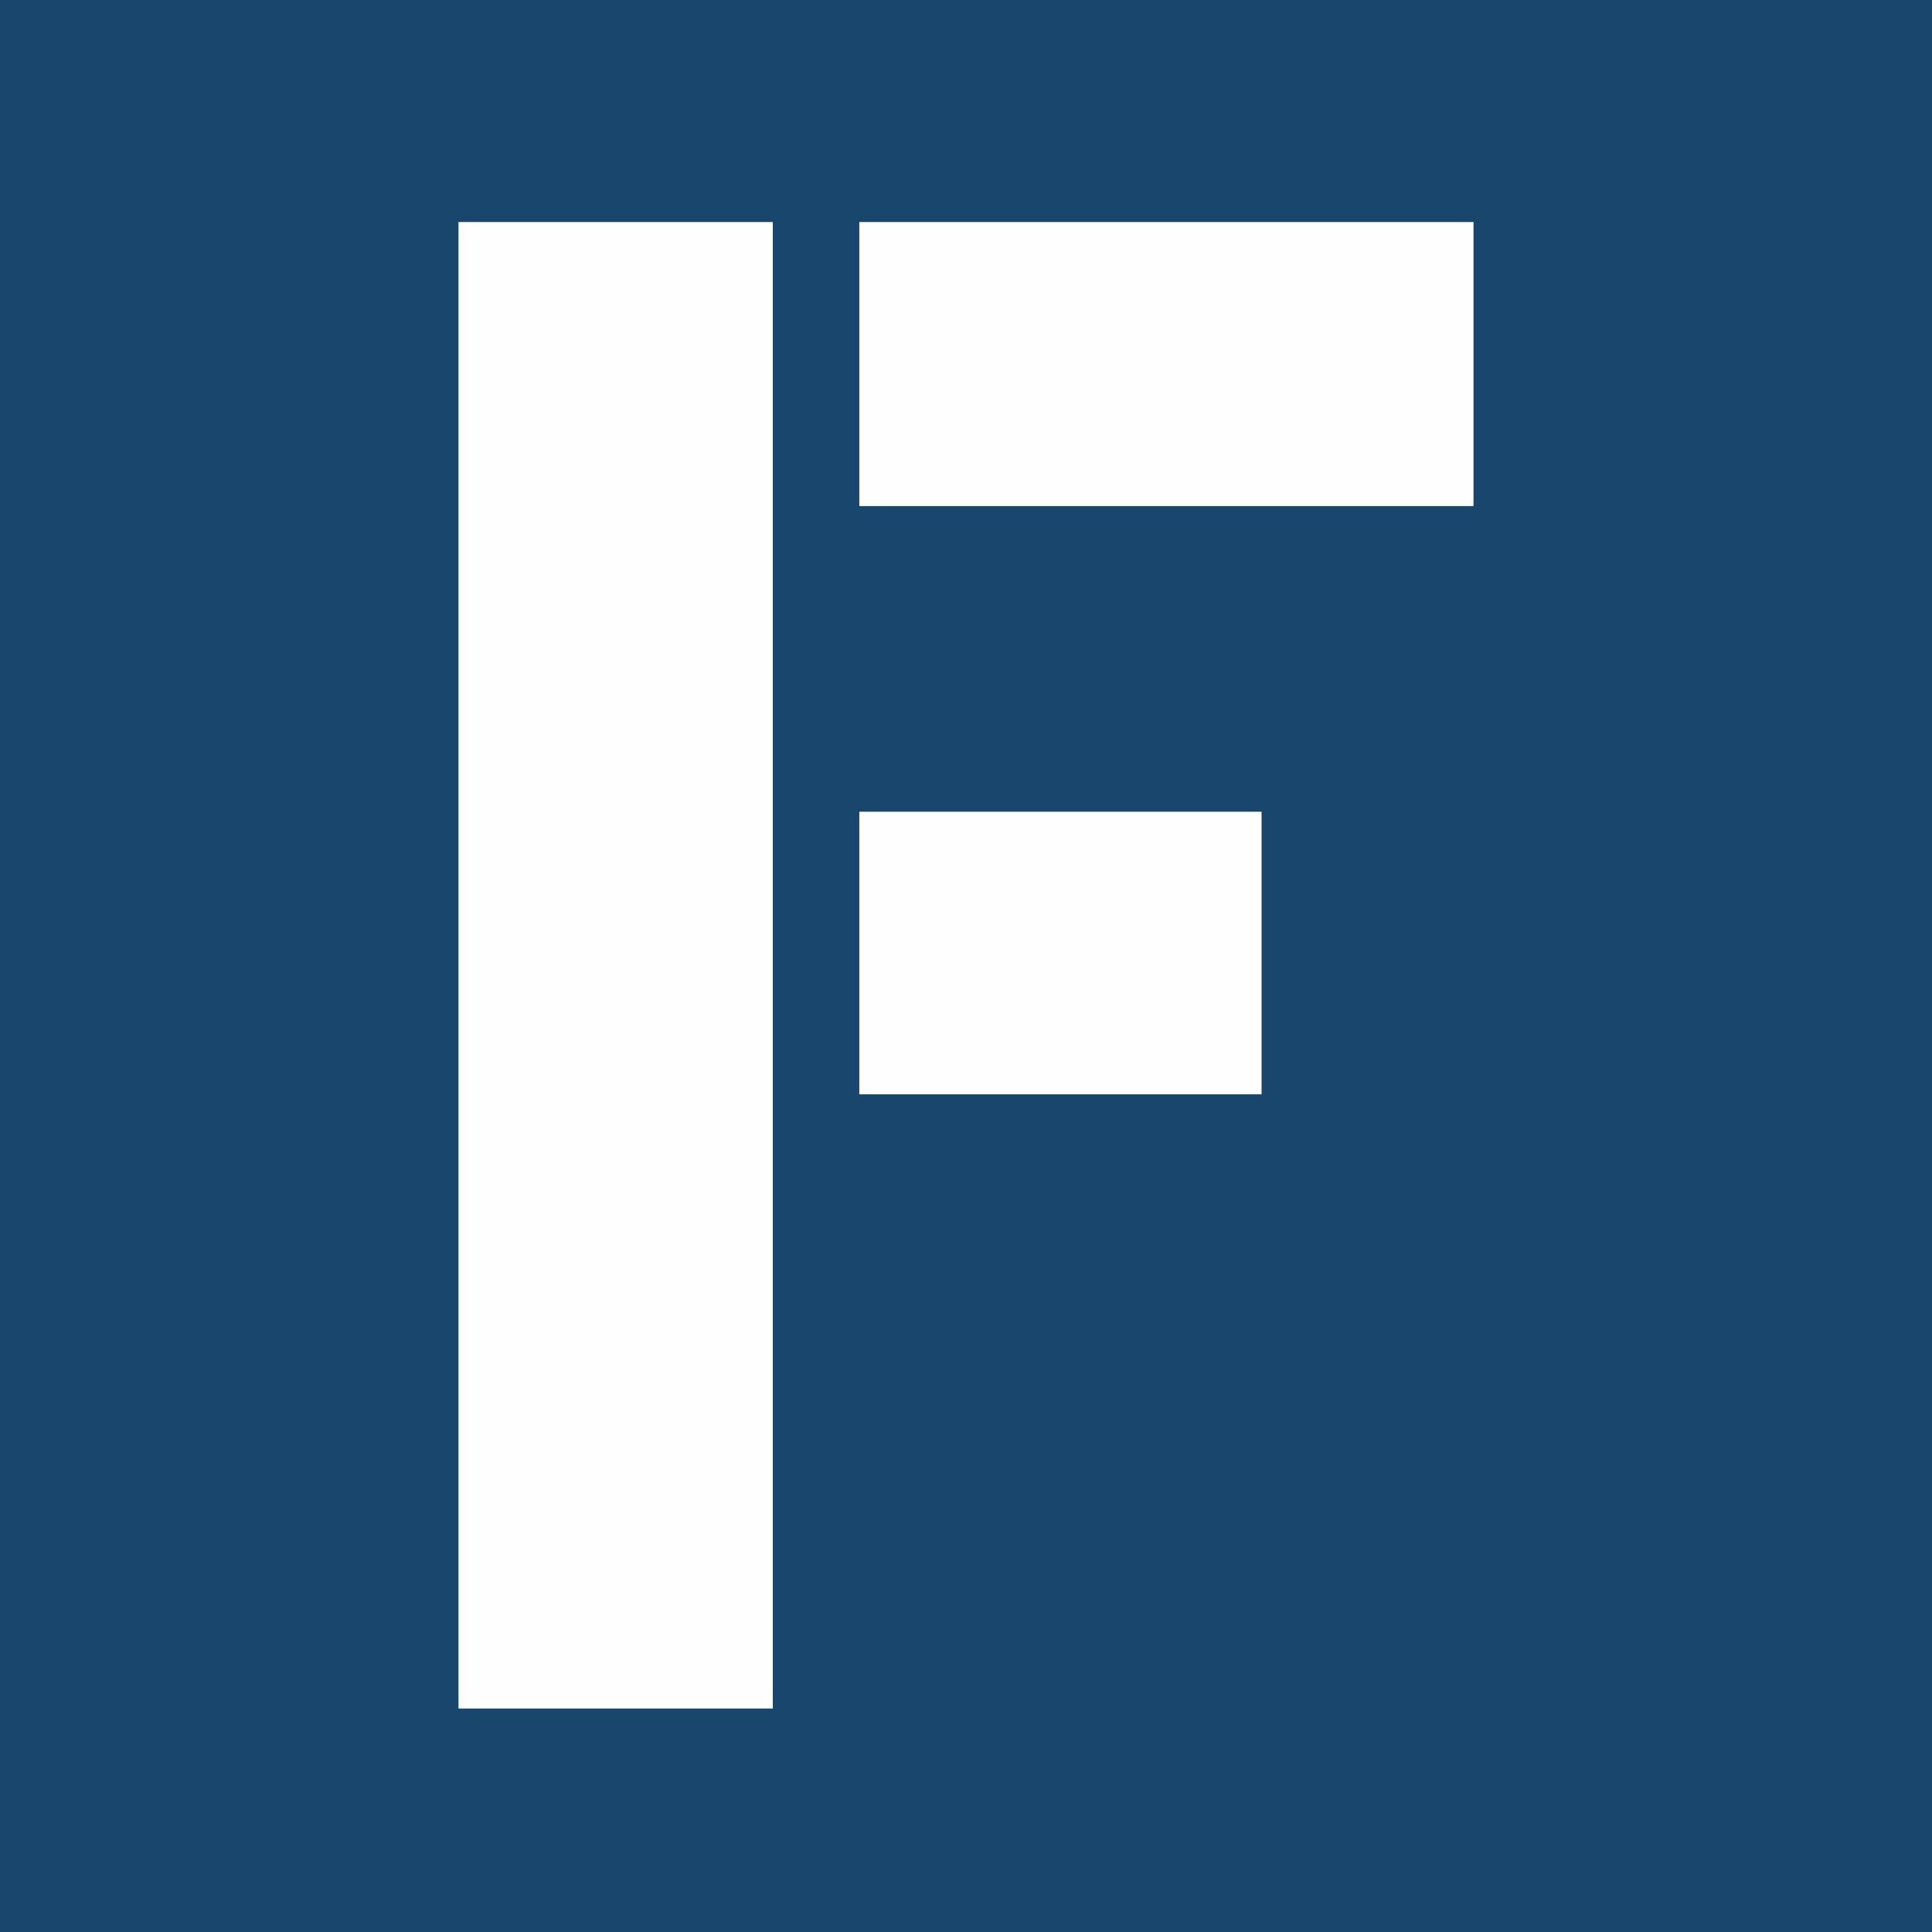
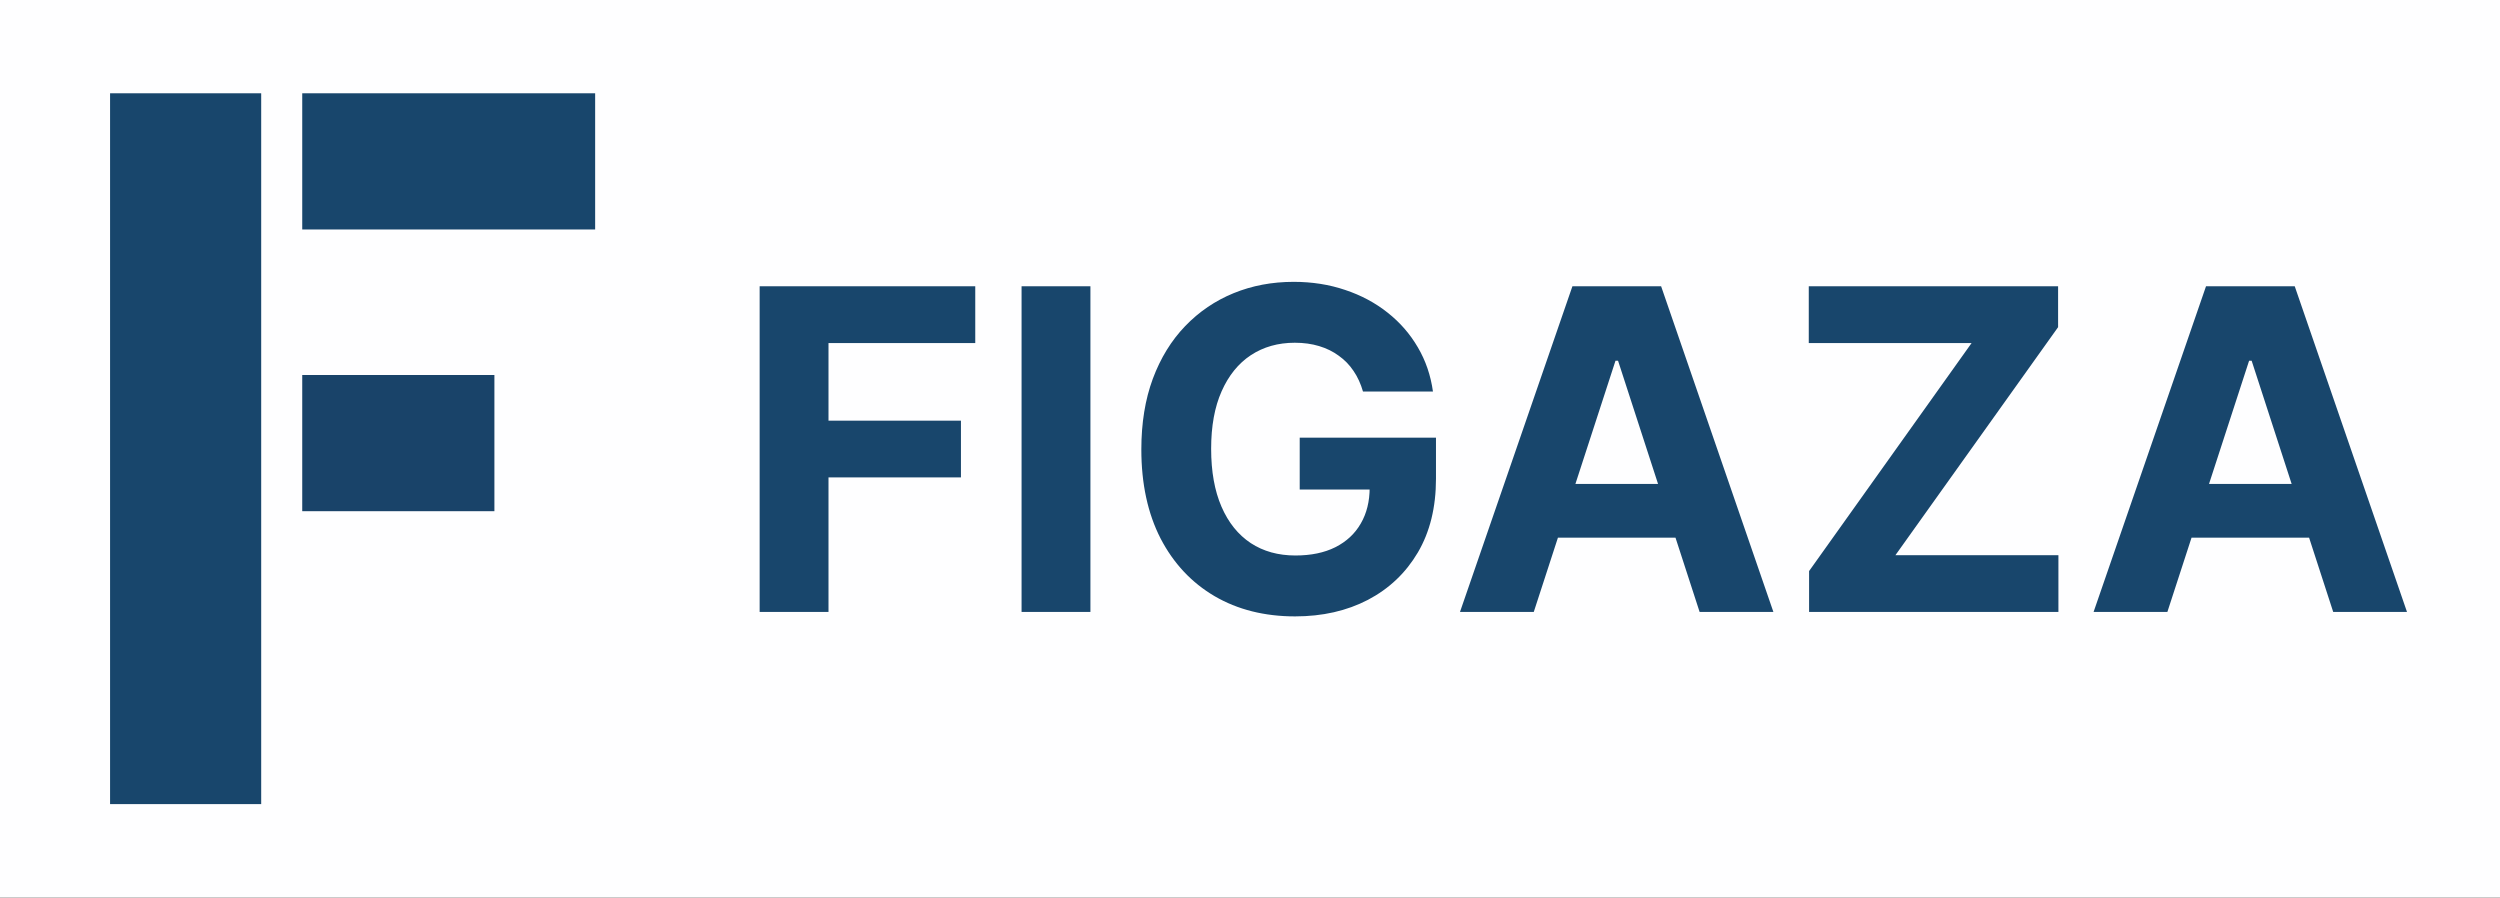
- <svg xmlns="http://www.w3.org/2000/svg" width="1340" height="1340" viewBox="0 0 1340 1340" fill="none">
-   <rect width="1340" height="1340" fill="#1E1E1E" />
-   <rect width="1340" height="1340" fill="#18466C" />
-   <rect x="318" y="154" width="218" height="1031" fill="#FFFEFE" />
-   <rect x="596" y="154" width="426" height="197" fill="#FFFEFE" />
-   <rect x="596" y="563" width="279" height="196" fill="#FFFEFE" />
+ <svg xmlns="http://www.w3.org/2000/svg" width="1340" height="481" viewBox="0 0 1340 481" fill="none">
+   <rect width="1340" height="481" fill="#1E1E1E" />
+   <rect width="1340" height="481" fill="#FEFEFF" />
+   <rect x="59" y="50" width="81" height="381" fill="#18466C" />
+   <rect x="162" y="50" width="157" height="73" fill="#18466C" />
+   <rect x="162" y="201" width="103" height="73" fill="#194369" />
+   <path d="M407.17 328V153.455H522.739V183.881H444.074V225.472H515.068V255.898H444.074V328H407.17ZM584.464 153.455V328H547.561V153.455H584.464ZM730.565 209.875C729.372 205.727 727.696 202.062 725.537 198.881C723.378 195.642 720.736 192.915 717.611 190.699C714.543 188.426 711.02 186.693 707.043 185.5C703.122 184.307 698.776 183.71 694.003 183.71C685.082 183.71 677.241 185.926 670.48 190.358C663.776 194.79 658.548 201.239 654.798 209.705C651.048 218.114 649.173 228.398 649.173 240.557C649.173 252.716 651.02 263.057 654.713 271.58C658.406 280.102 663.634 286.608 670.395 291.097C677.156 295.528 685.139 297.744 694.344 297.744C702.696 297.744 709.827 296.267 715.736 293.312C721.702 290.301 726.247 286.068 729.372 280.614C732.554 275.159 734.145 268.71 734.145 261.267L741.645 262.375H696.645V234.591H769.685V256.58C769.685 271.92 766.446 285.102 759.969 296.125C753.491 307.091 744.571 315.557 733.207 321.523C721.844 327.432 708.832 330.386 694.173 330.386C677.81 330.386 663.435 326.778 651.048 319.562C638.662 312.29 629.003 301.977 622.071 288.625C615.196 275.216 611.759 259.307 611.759 240.898C611.759 226.75 613.804 214.136 617.895 203.057C622.043 191.92 627.838 182.489 635.281 174.761C642.724 167.034 651.389 161.153 661.276 157.119C671.162 153.085 681.872 151.068 693.406 151.068C703.293 151.068 712.497 152.517 721.02 155.415C729.543 158.256 737.099 162.29 743.69 167.517C750.338 172.744 755.764 178.966 759.969 186.182C764.173 193.341 766.872 201.239 768.065 209.875H730.565ZM822.099 328H782.554L842.81 153.455H890.366L950.537 328H910.991L867.27 193.341H865.906L822.099 328ZM819.628 259.392H913.037V288.199H819.628V259.392ZM969.67 328V306.097L1056.77 183.881H969.5V153.455H1103.14V175.358L1015.95 297.574H1103.31V328H969.67ZM1161.71 328H1122.16L1182.42 153.455H1229.98L1290.15 328H1250.6L1206.88 193.341H1205.52L1161.71 328ZM1159.24 259.392H1252.65V288.199H1159.24V259.392Z" fill="#18466C" />
</svg>
